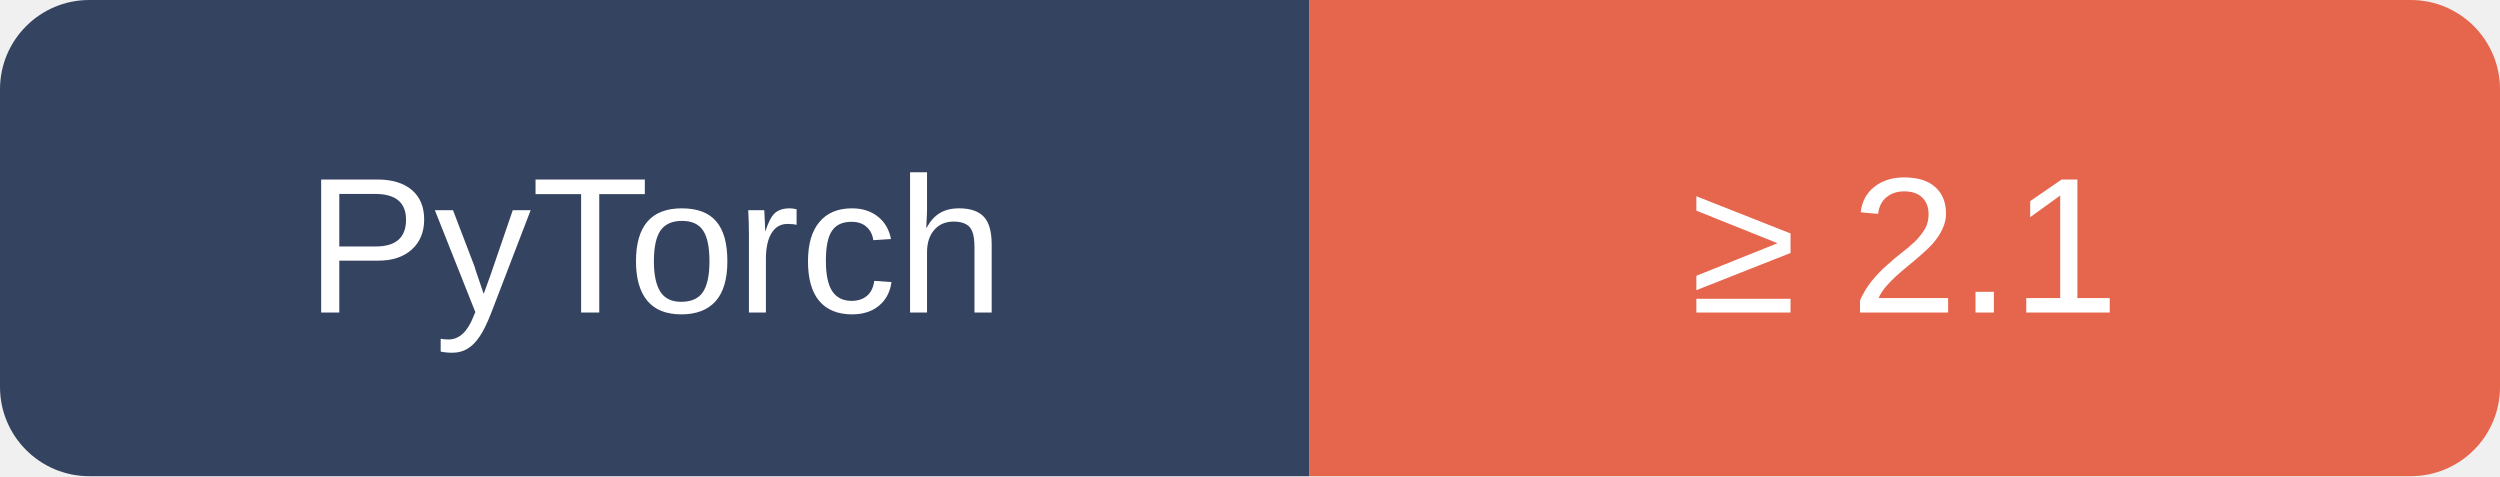
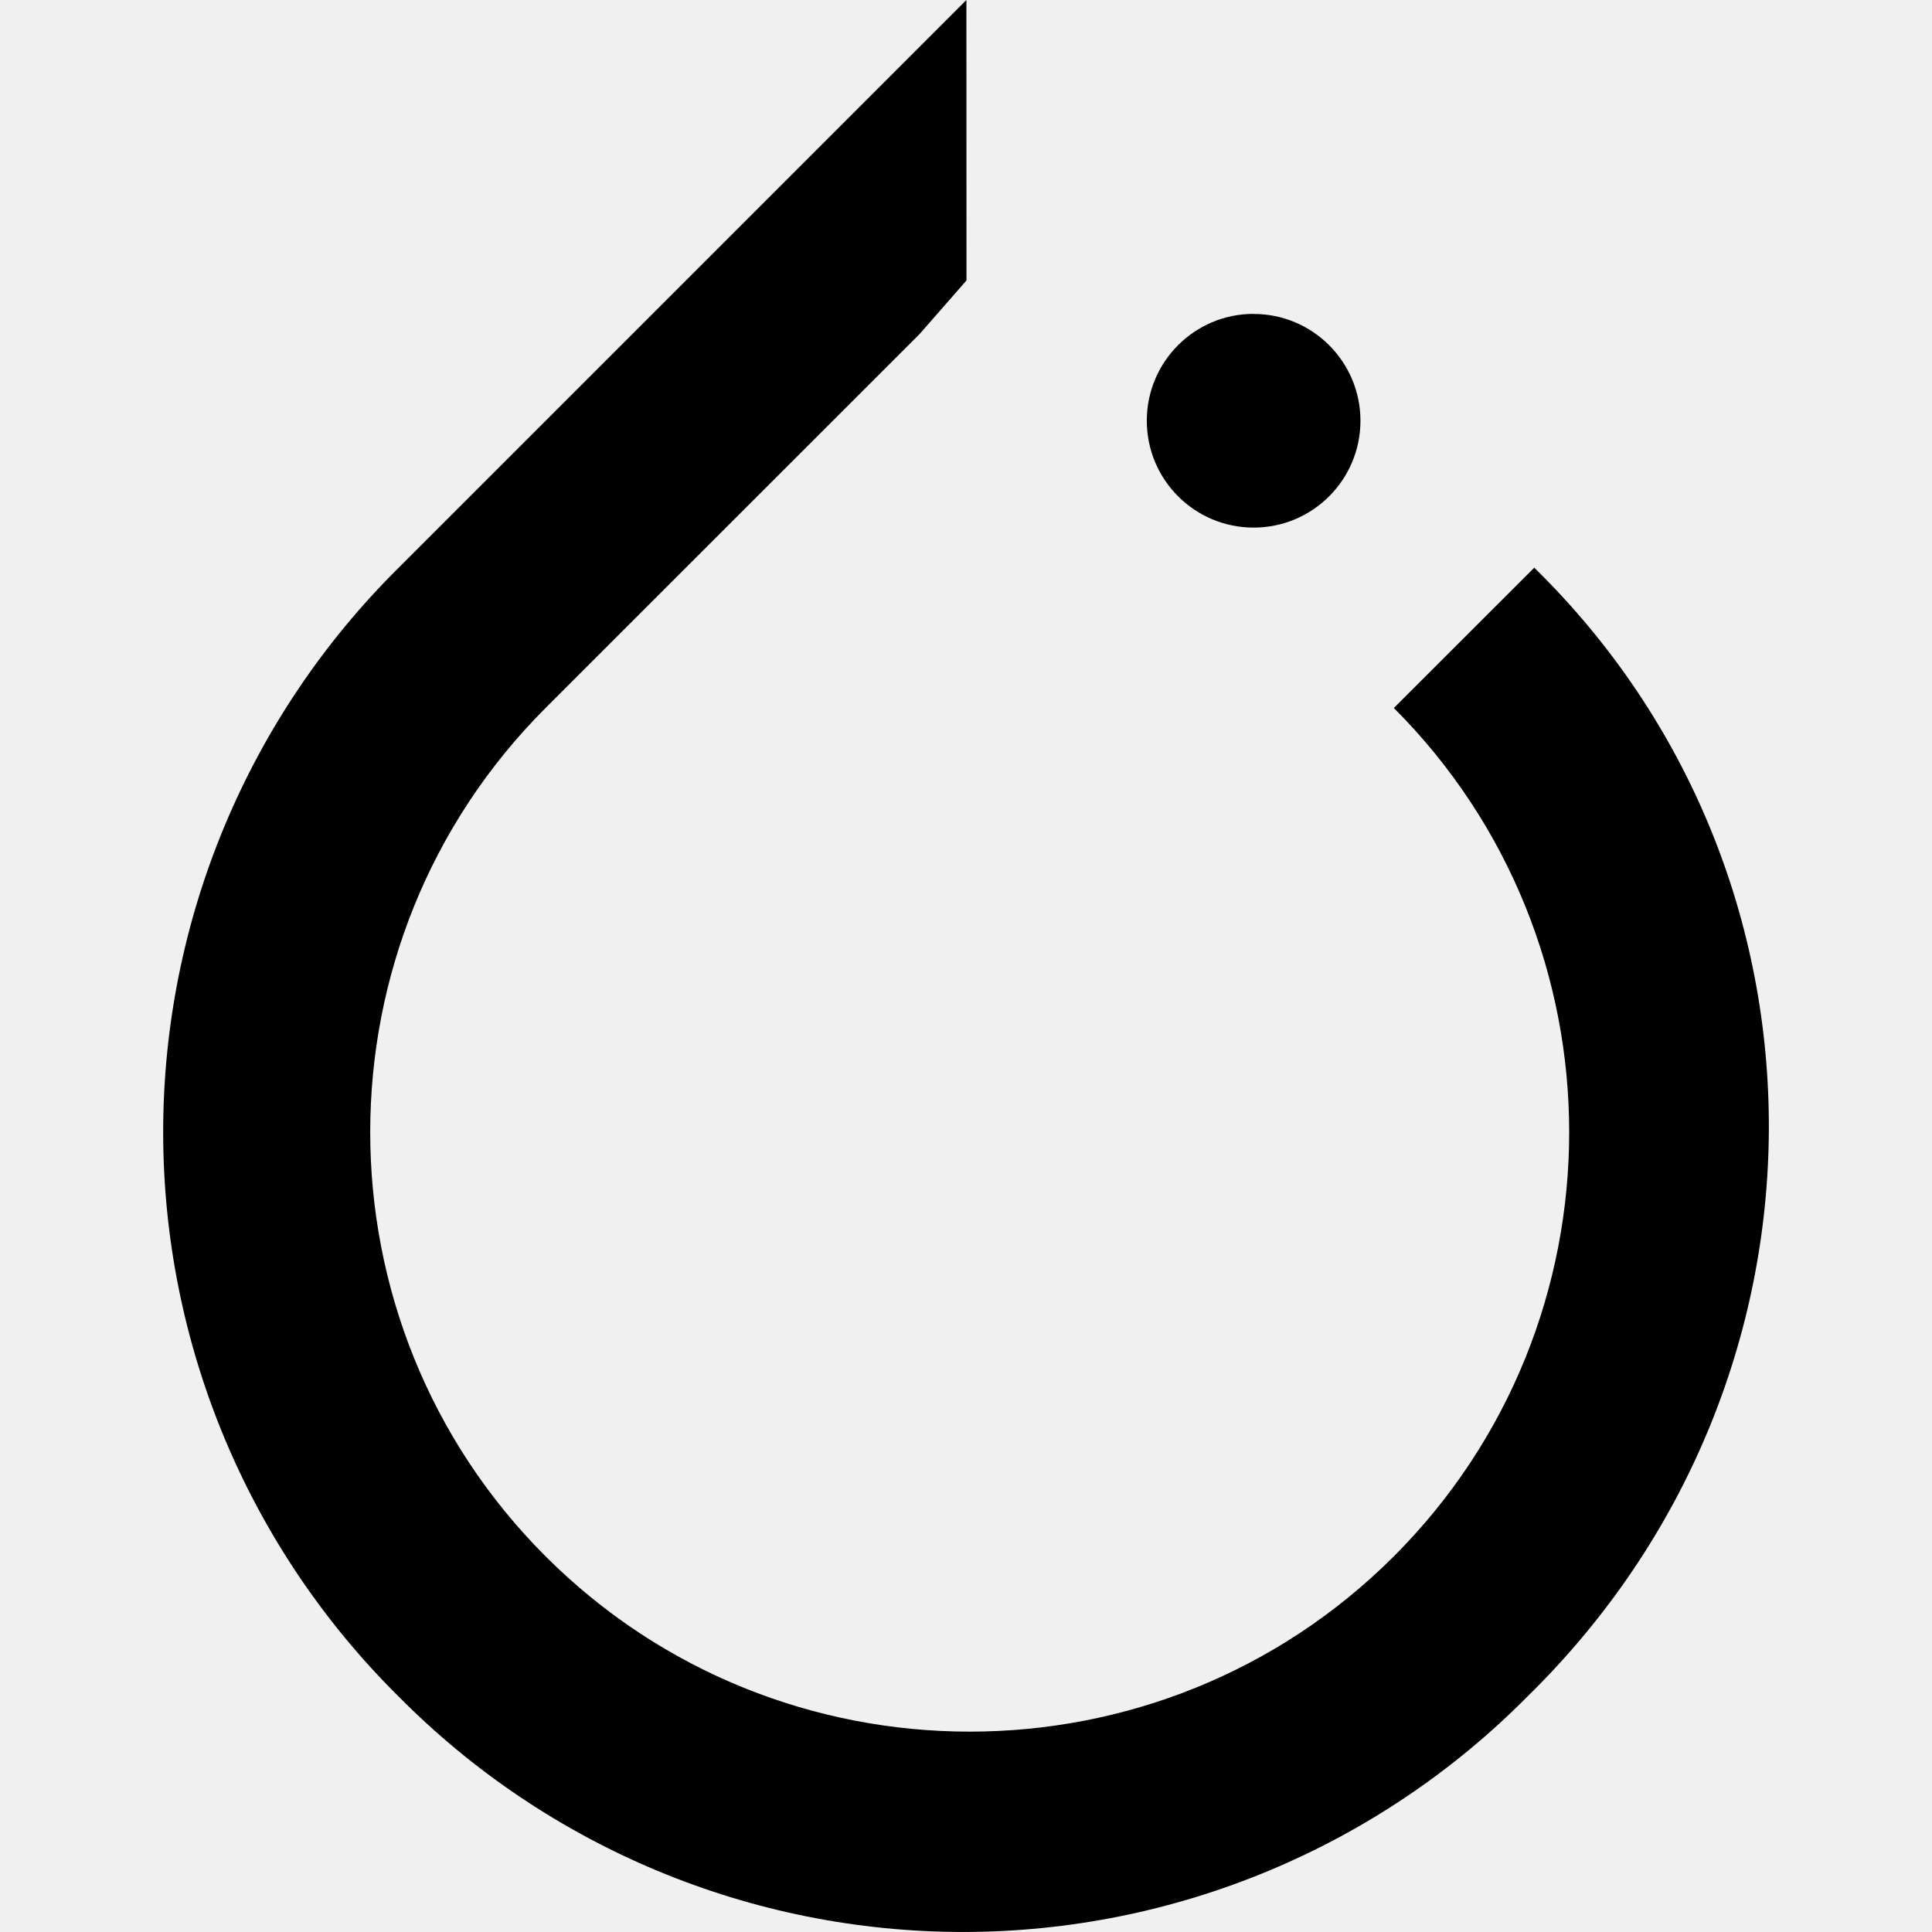
- <svg xmlns="http://www.w3.org/2000/svg" width="168" height="32" viewBox="0 0 168 32" role="img" aria-label="PyTorch ≥ 2.1">
-   <clipPath id="r">
-     <rect width="168" height="32" rx="6" />
-   </clipPath>
-   <g clip-path="url(#r)">
-     <path fill="#34435f" d="M0 0h88v32H0z" />
-     <path fill="#e5654d" d="M88 0h80v32H88z" />
-   </g>
-   <g fill="#fff" text-anchor="middle" font-family="Segoe UI,Microsoft YaHei,Arial,sans-serif" font-size="13">
-     <text x="44.0" y="21">PyTorch</text>
-     <text x="128.0" y="21">≥ 2.1</text>
+ <svg xmlns="http://www.w3.org/2000/svg" width="48" height="48" viewBox="0 0 24 24" role="img" aria-label="PyTorch">
+   <g fill="#000000" color="#000000">
+     <path d="M12.005 0L4.952 7.053a9.865 9.865 0 000 14.022 9.866 9.866 0 0014.022 0c3.984-3.9 3.986-10.205.085-14.023l-1.744 1.743c2.904 2.905 2.904 7.634 0 10.538s-7.634 2.904-10.538 0-2.904-7.634 0-10.538l4.647-4.646.582-.665zm3.568 3.899a1.327 1.327 0 00-1.327 1.327 1.327 1.327 0 001.327 1.328A1.327 1.327 0 0016.9 5.226 1.327 1.327 0 0015.573 3.9z" />
  </g>
</svg>
